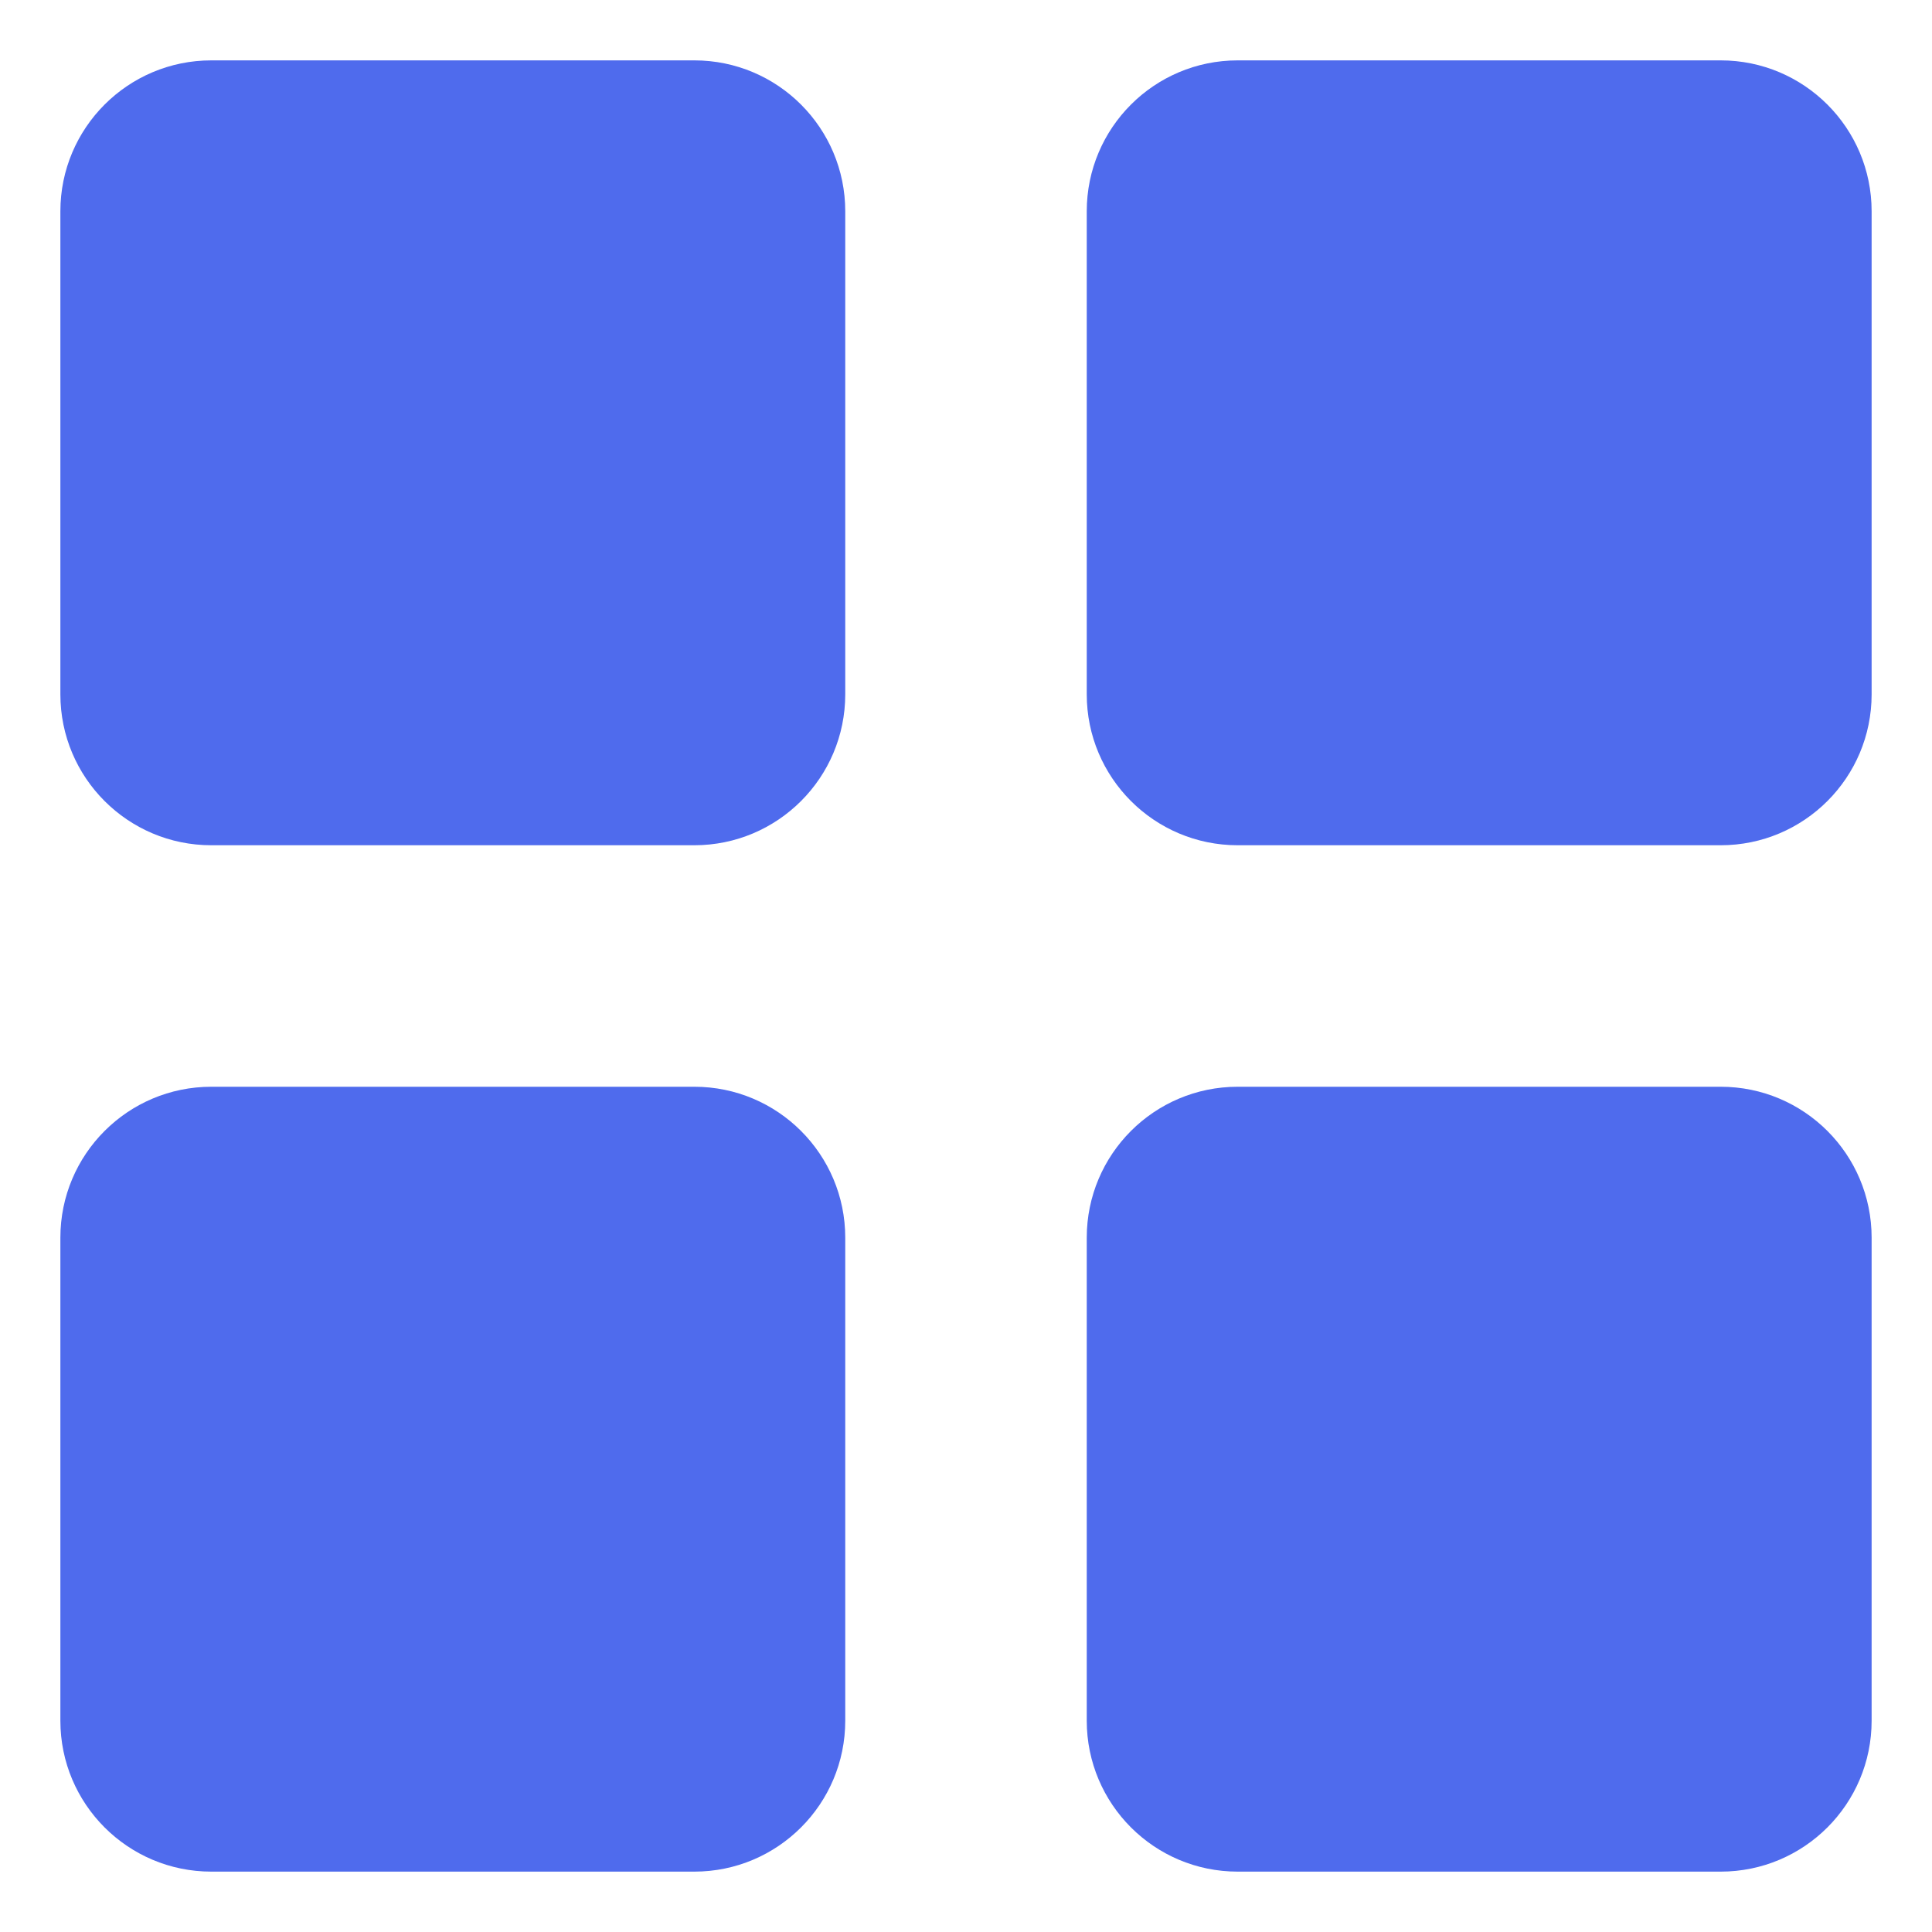
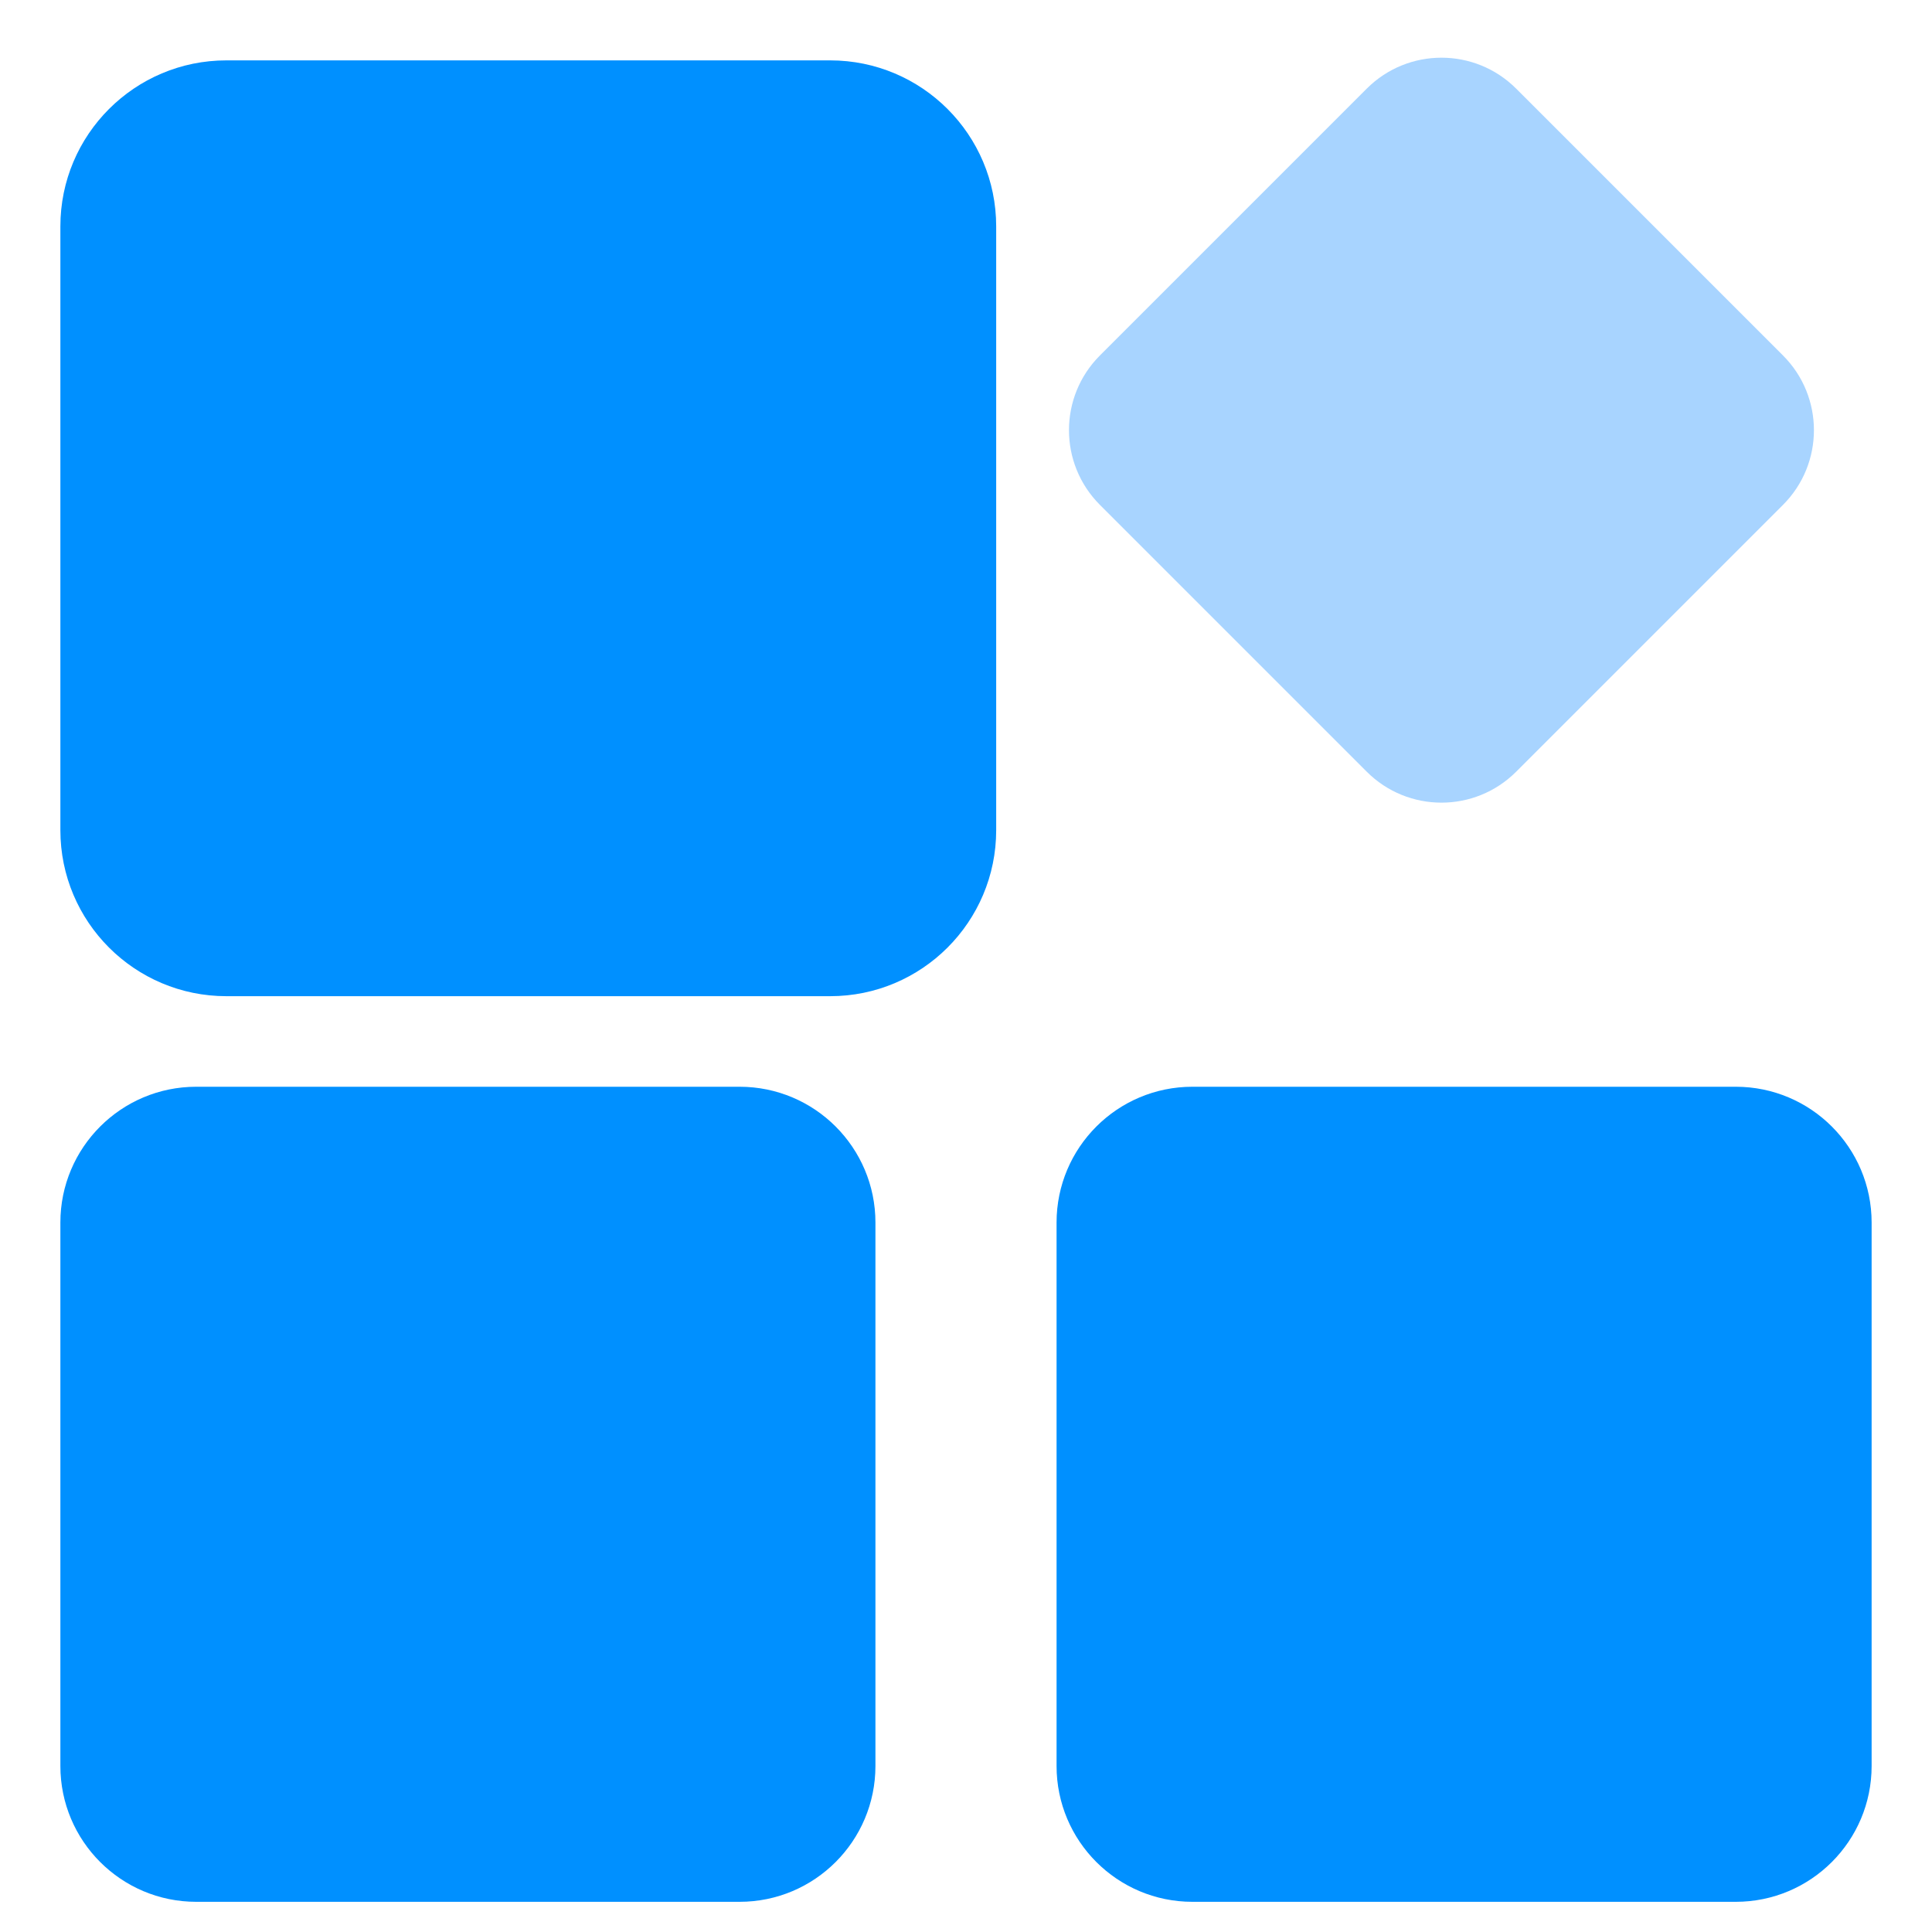
- <svg xmlns="http://www.w3.org/2000/svg" viewBox="0 0 32 32" width="32" height="32">
-   <rect x="1" y="1" width="13" height="13" rx="2.5" fill="#4f6bed" />
-   <rect x="18" y="1" width="13" height="13" rx="2.5" fill="#4f6bed" />
-   <rect x="1" y="18" width="13" height="13" rx="2.5" fill="#4f6bed" />
-   <rect x="18" y="18" width="13" height="13" rx="2.5" fill="#4f6bed" />
+ <svg xmlns="http://www.w3.org/2000/svg" viewBox="0 0 256 256">
+   <rect x="8" y="8" width="124" height="124" rx="22" fill="#0090FF" />
+   <rect x="8" y="144" width="108" height="108" rx="18" fill="#0090FF" />
+   <rect x="140" y="144" width="108" height="108" rx="18" fill="#0090FF" />
+   <rect x="152" y="18" width="78" height="78" rx="14" fill="#A8D4FF" transform="rotate(45 191 57)" />
</svg>
